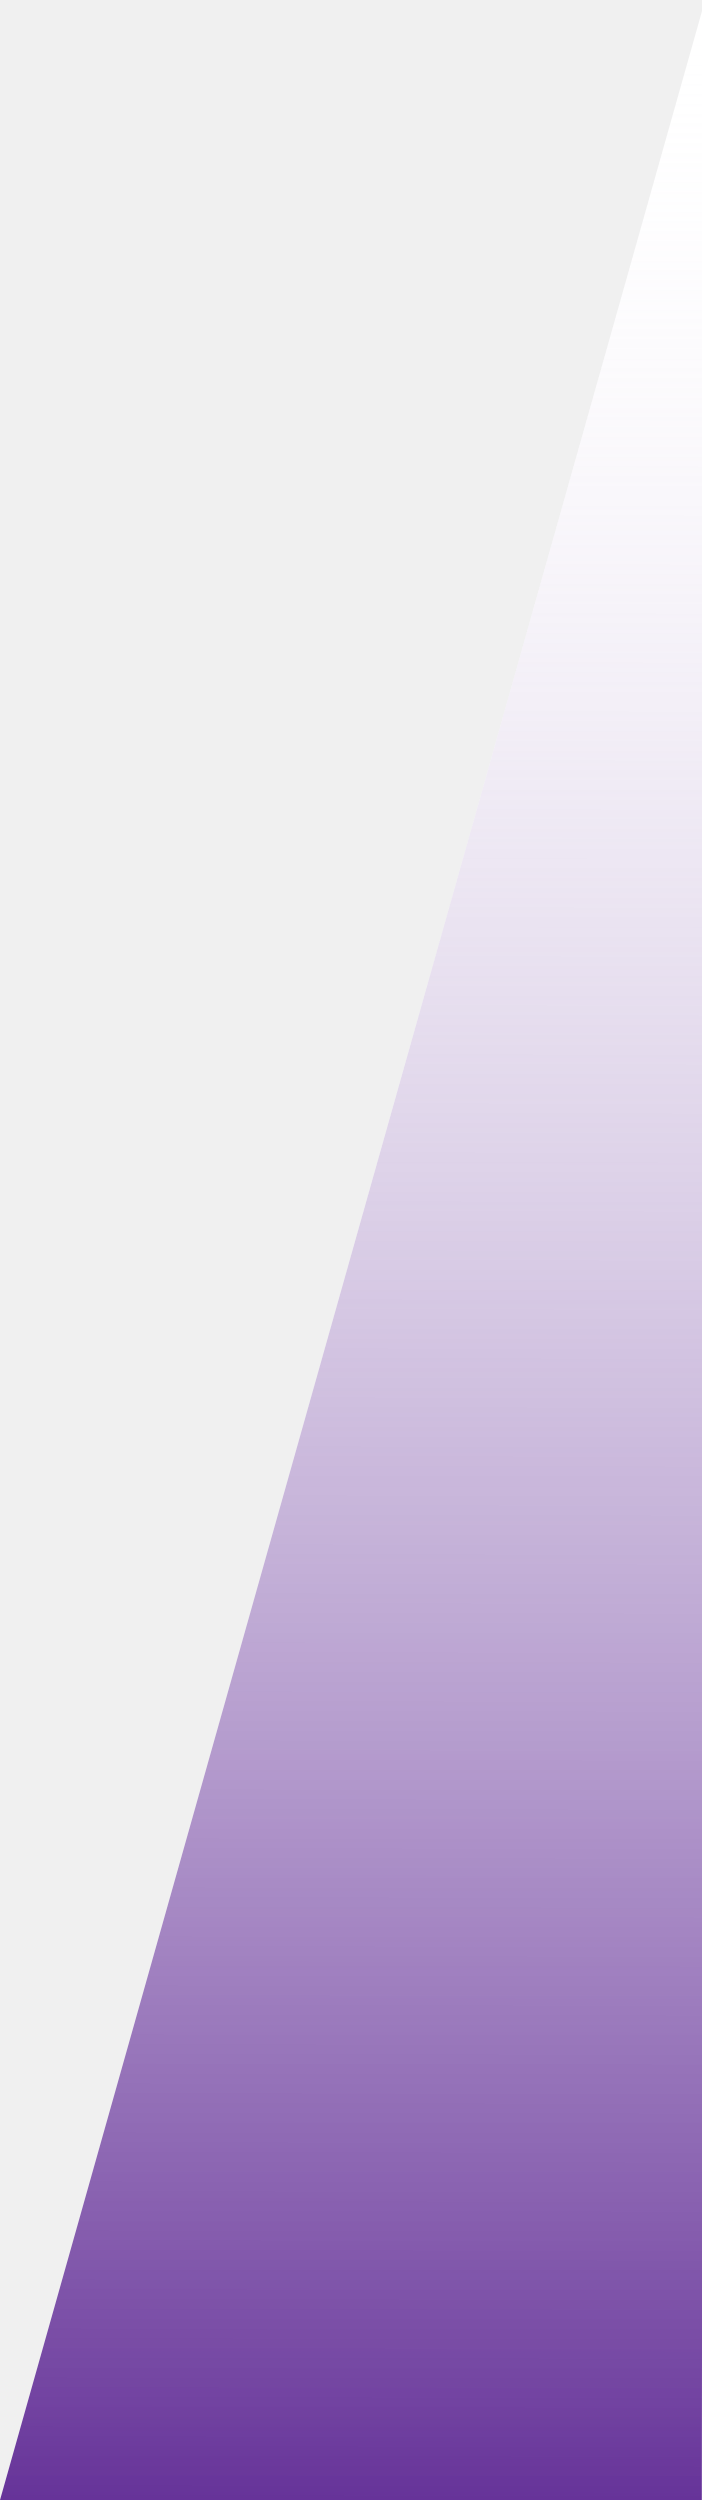
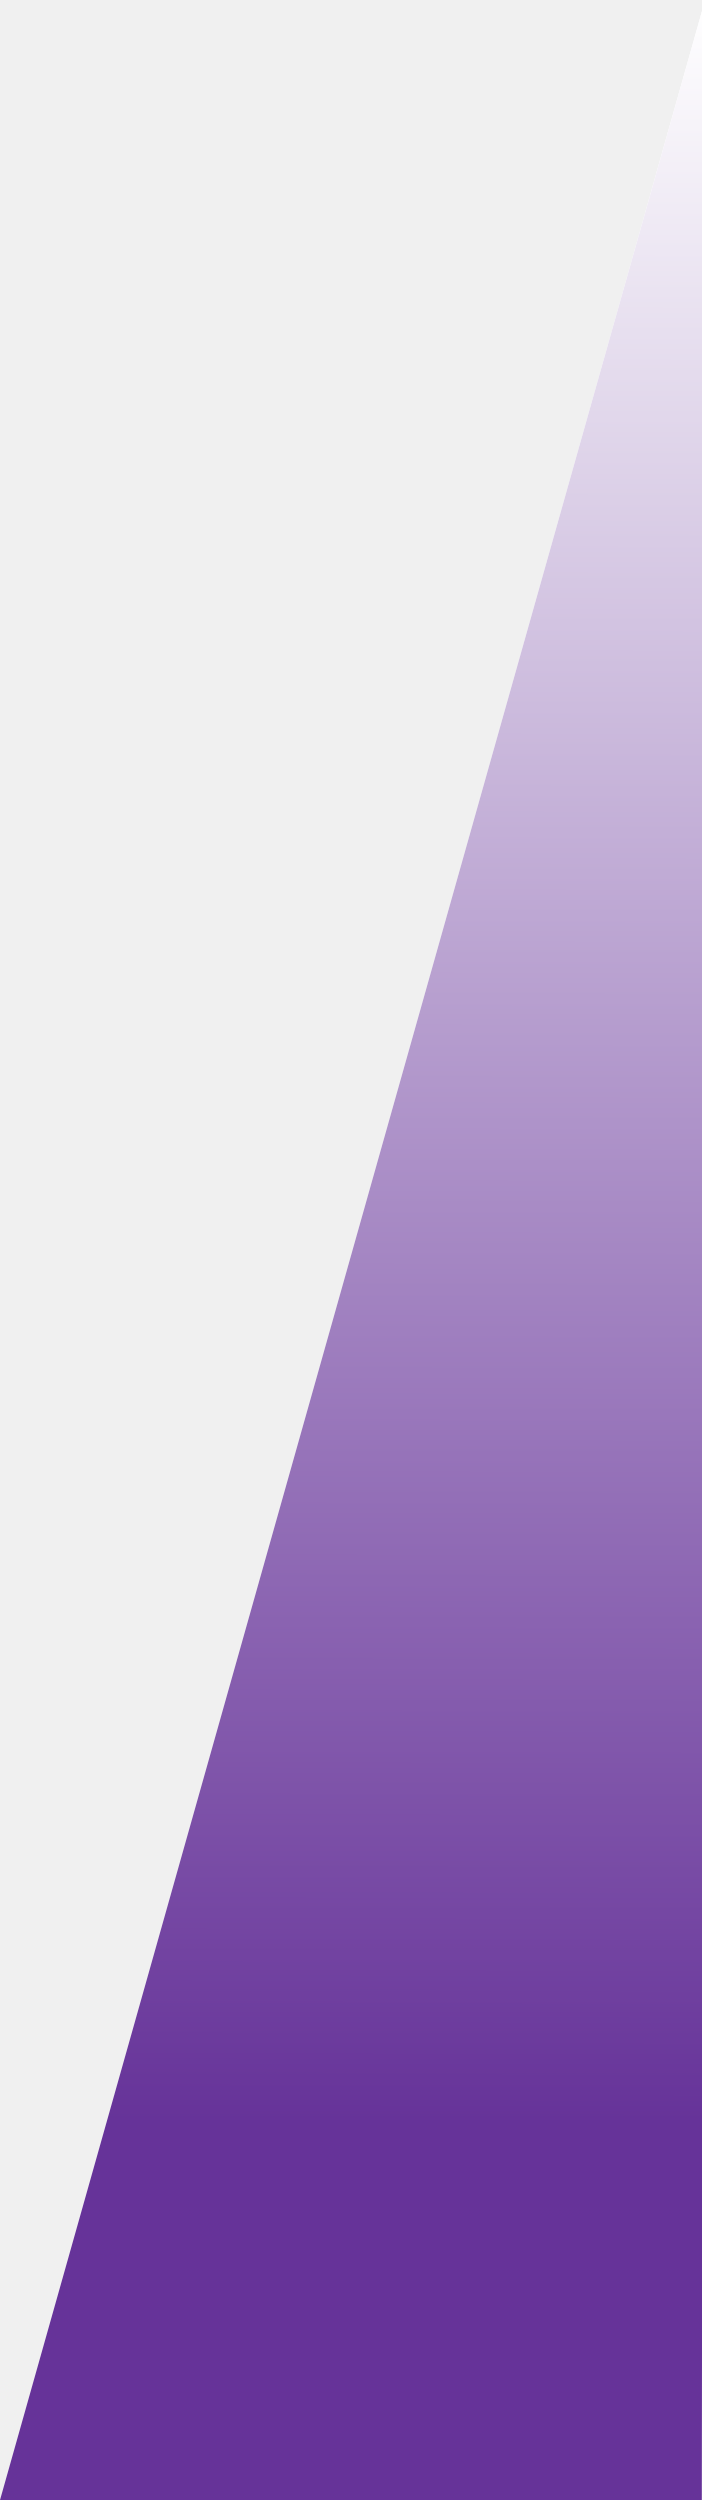
<svg xmlns="http://www.w3.org/2000/svg" width="185" height="659" viewBox="0 0 185 659" fill="none">
  <path d="M185 659.227L2.12789e-05 658.999L185.809 0.227L185 659.227Z" fill="#ffffff" />
  <path d="M185 659.227L2.12789e-05 658.999L185.809 0.227L185 659.227Z" fill="url(#paint0_linear)" />
  <defs>
-     <linearGradient id="paint0_linear" x1="92.5" y1="659.113" x2="93.309" y2="0.114" gradientUnits="userSpaceOnUse">
+     <linearGradient id="paint0_linear" x1="92.5" y1="559.113" x2="93.309" y2="0.114" gradientUnits="userSpaceOnUse">
      <stop stop-color="#663399" />
-       <stop offset="1" stop-color="white" stop-opacity="0" />
+       <stop offset="1" stop-color="white" stop-opacity="1" />
    </linearGradient>
  </defs>
</svg>
